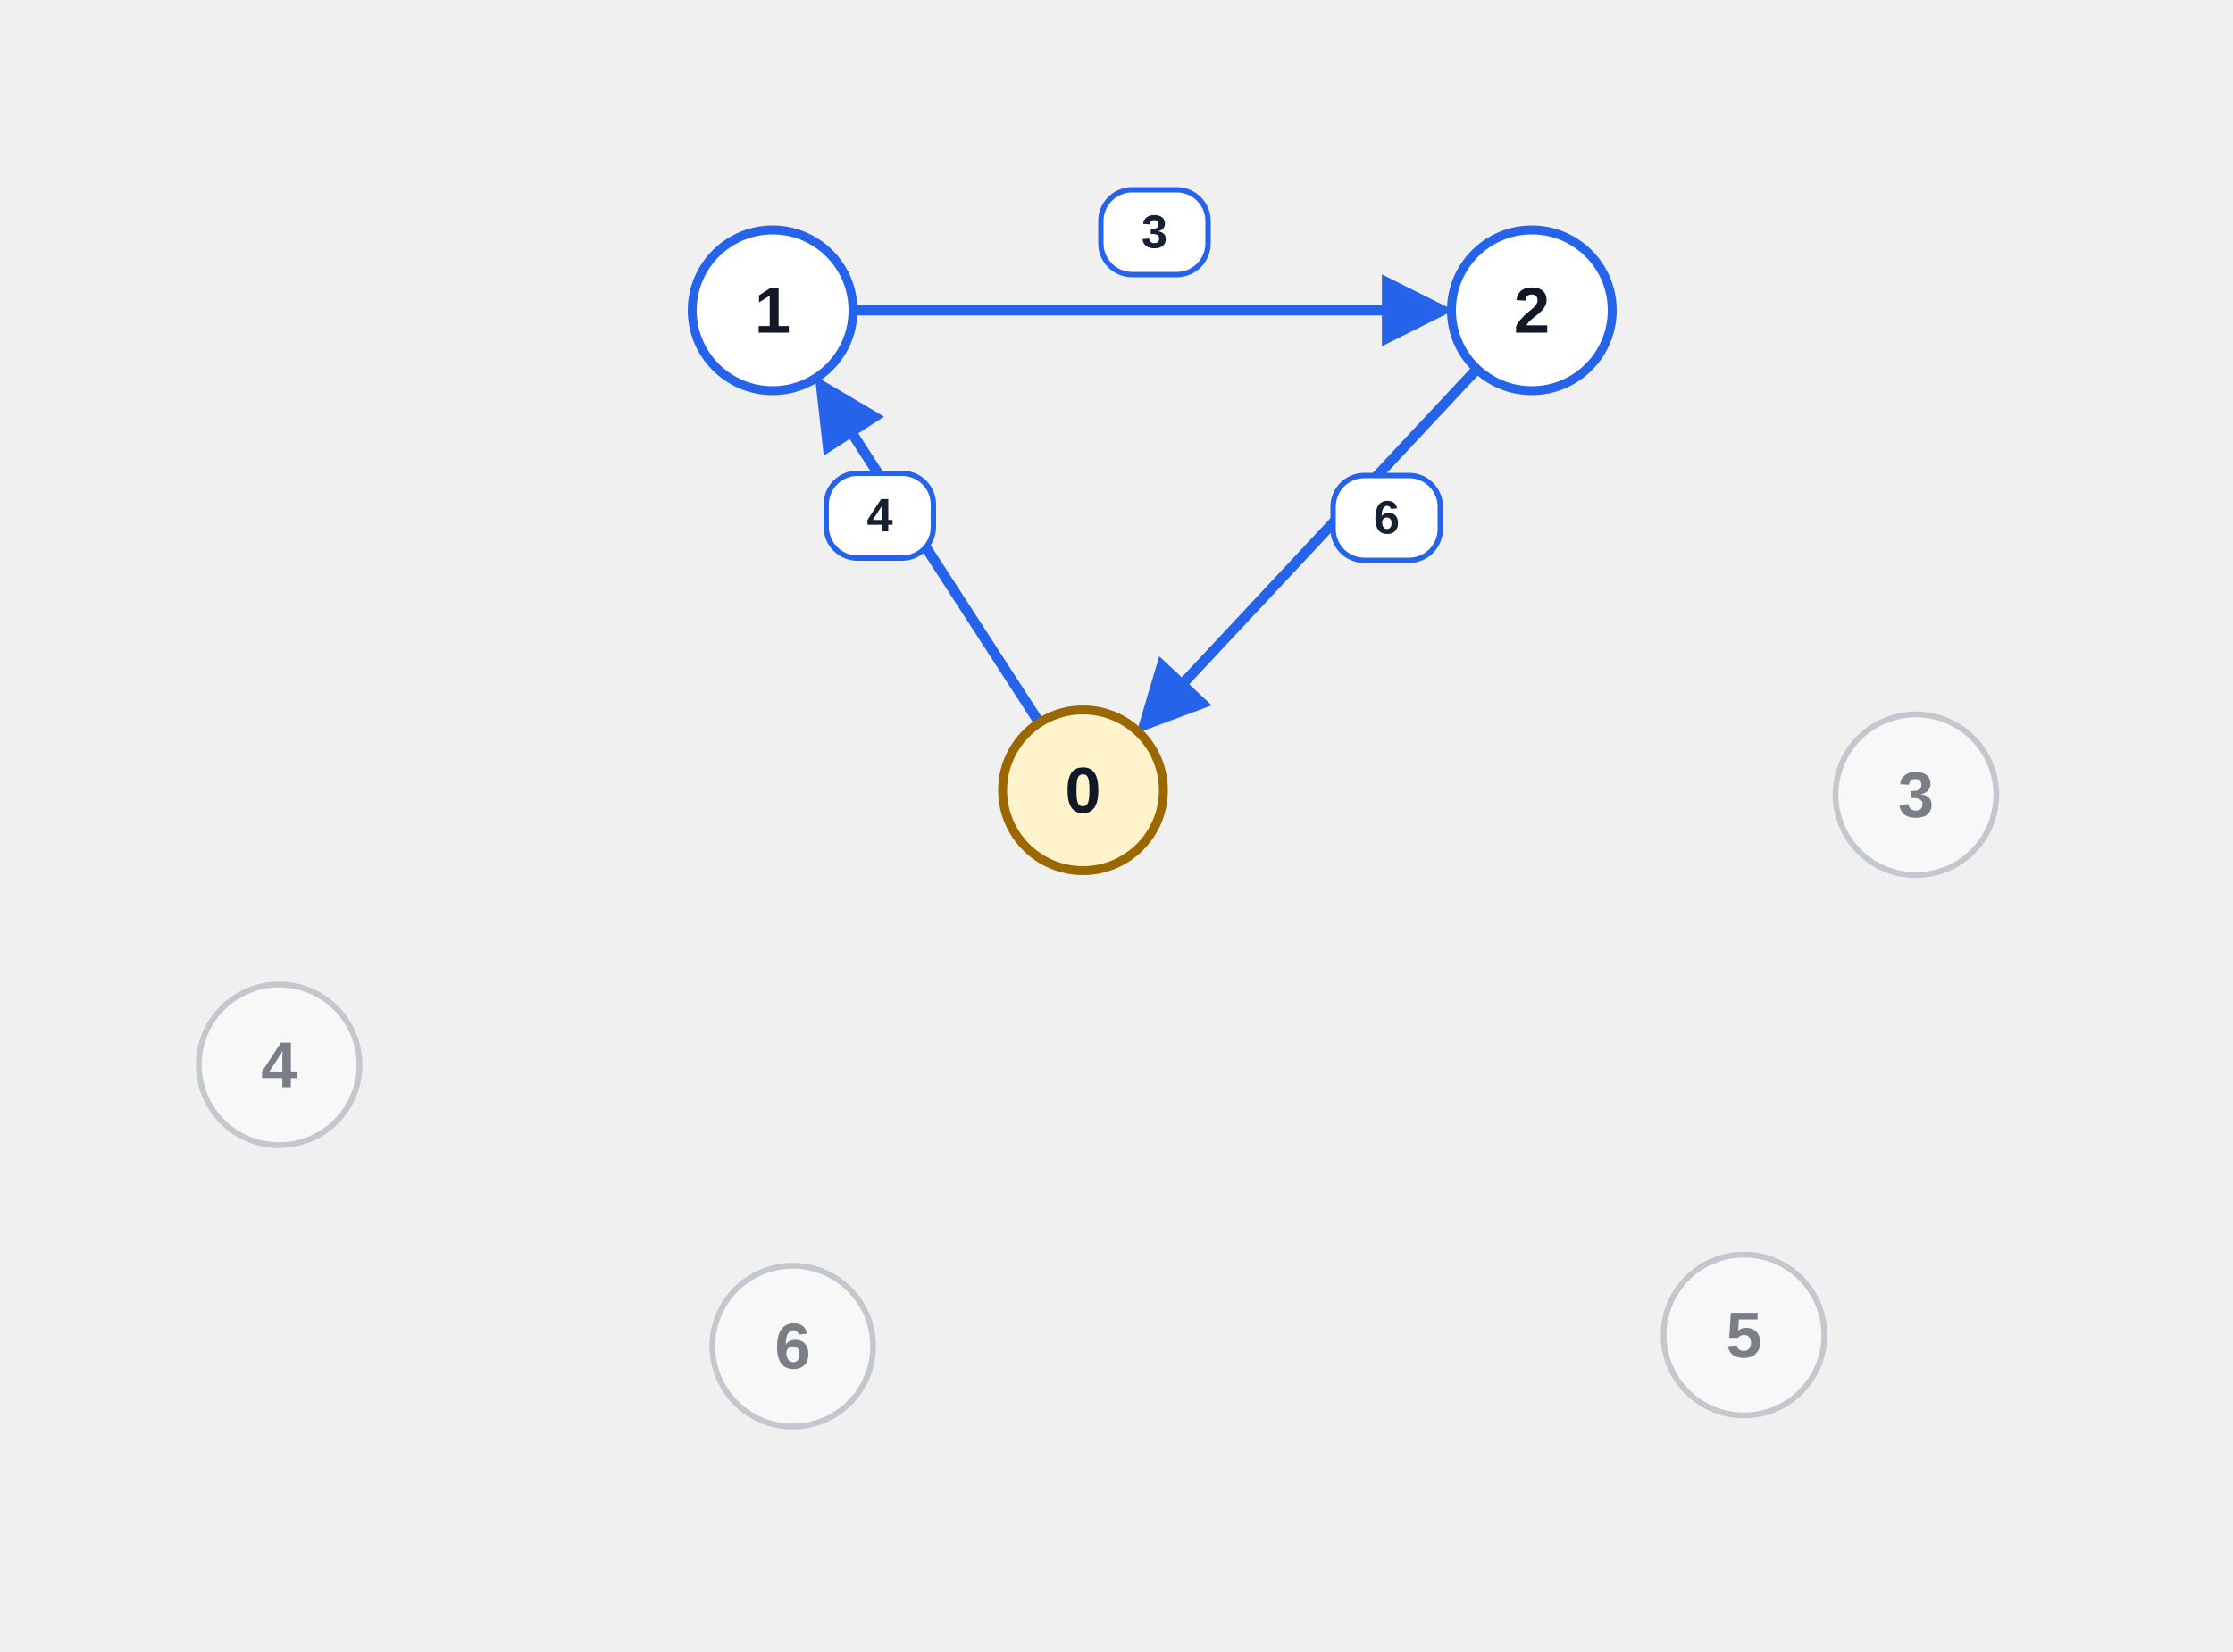
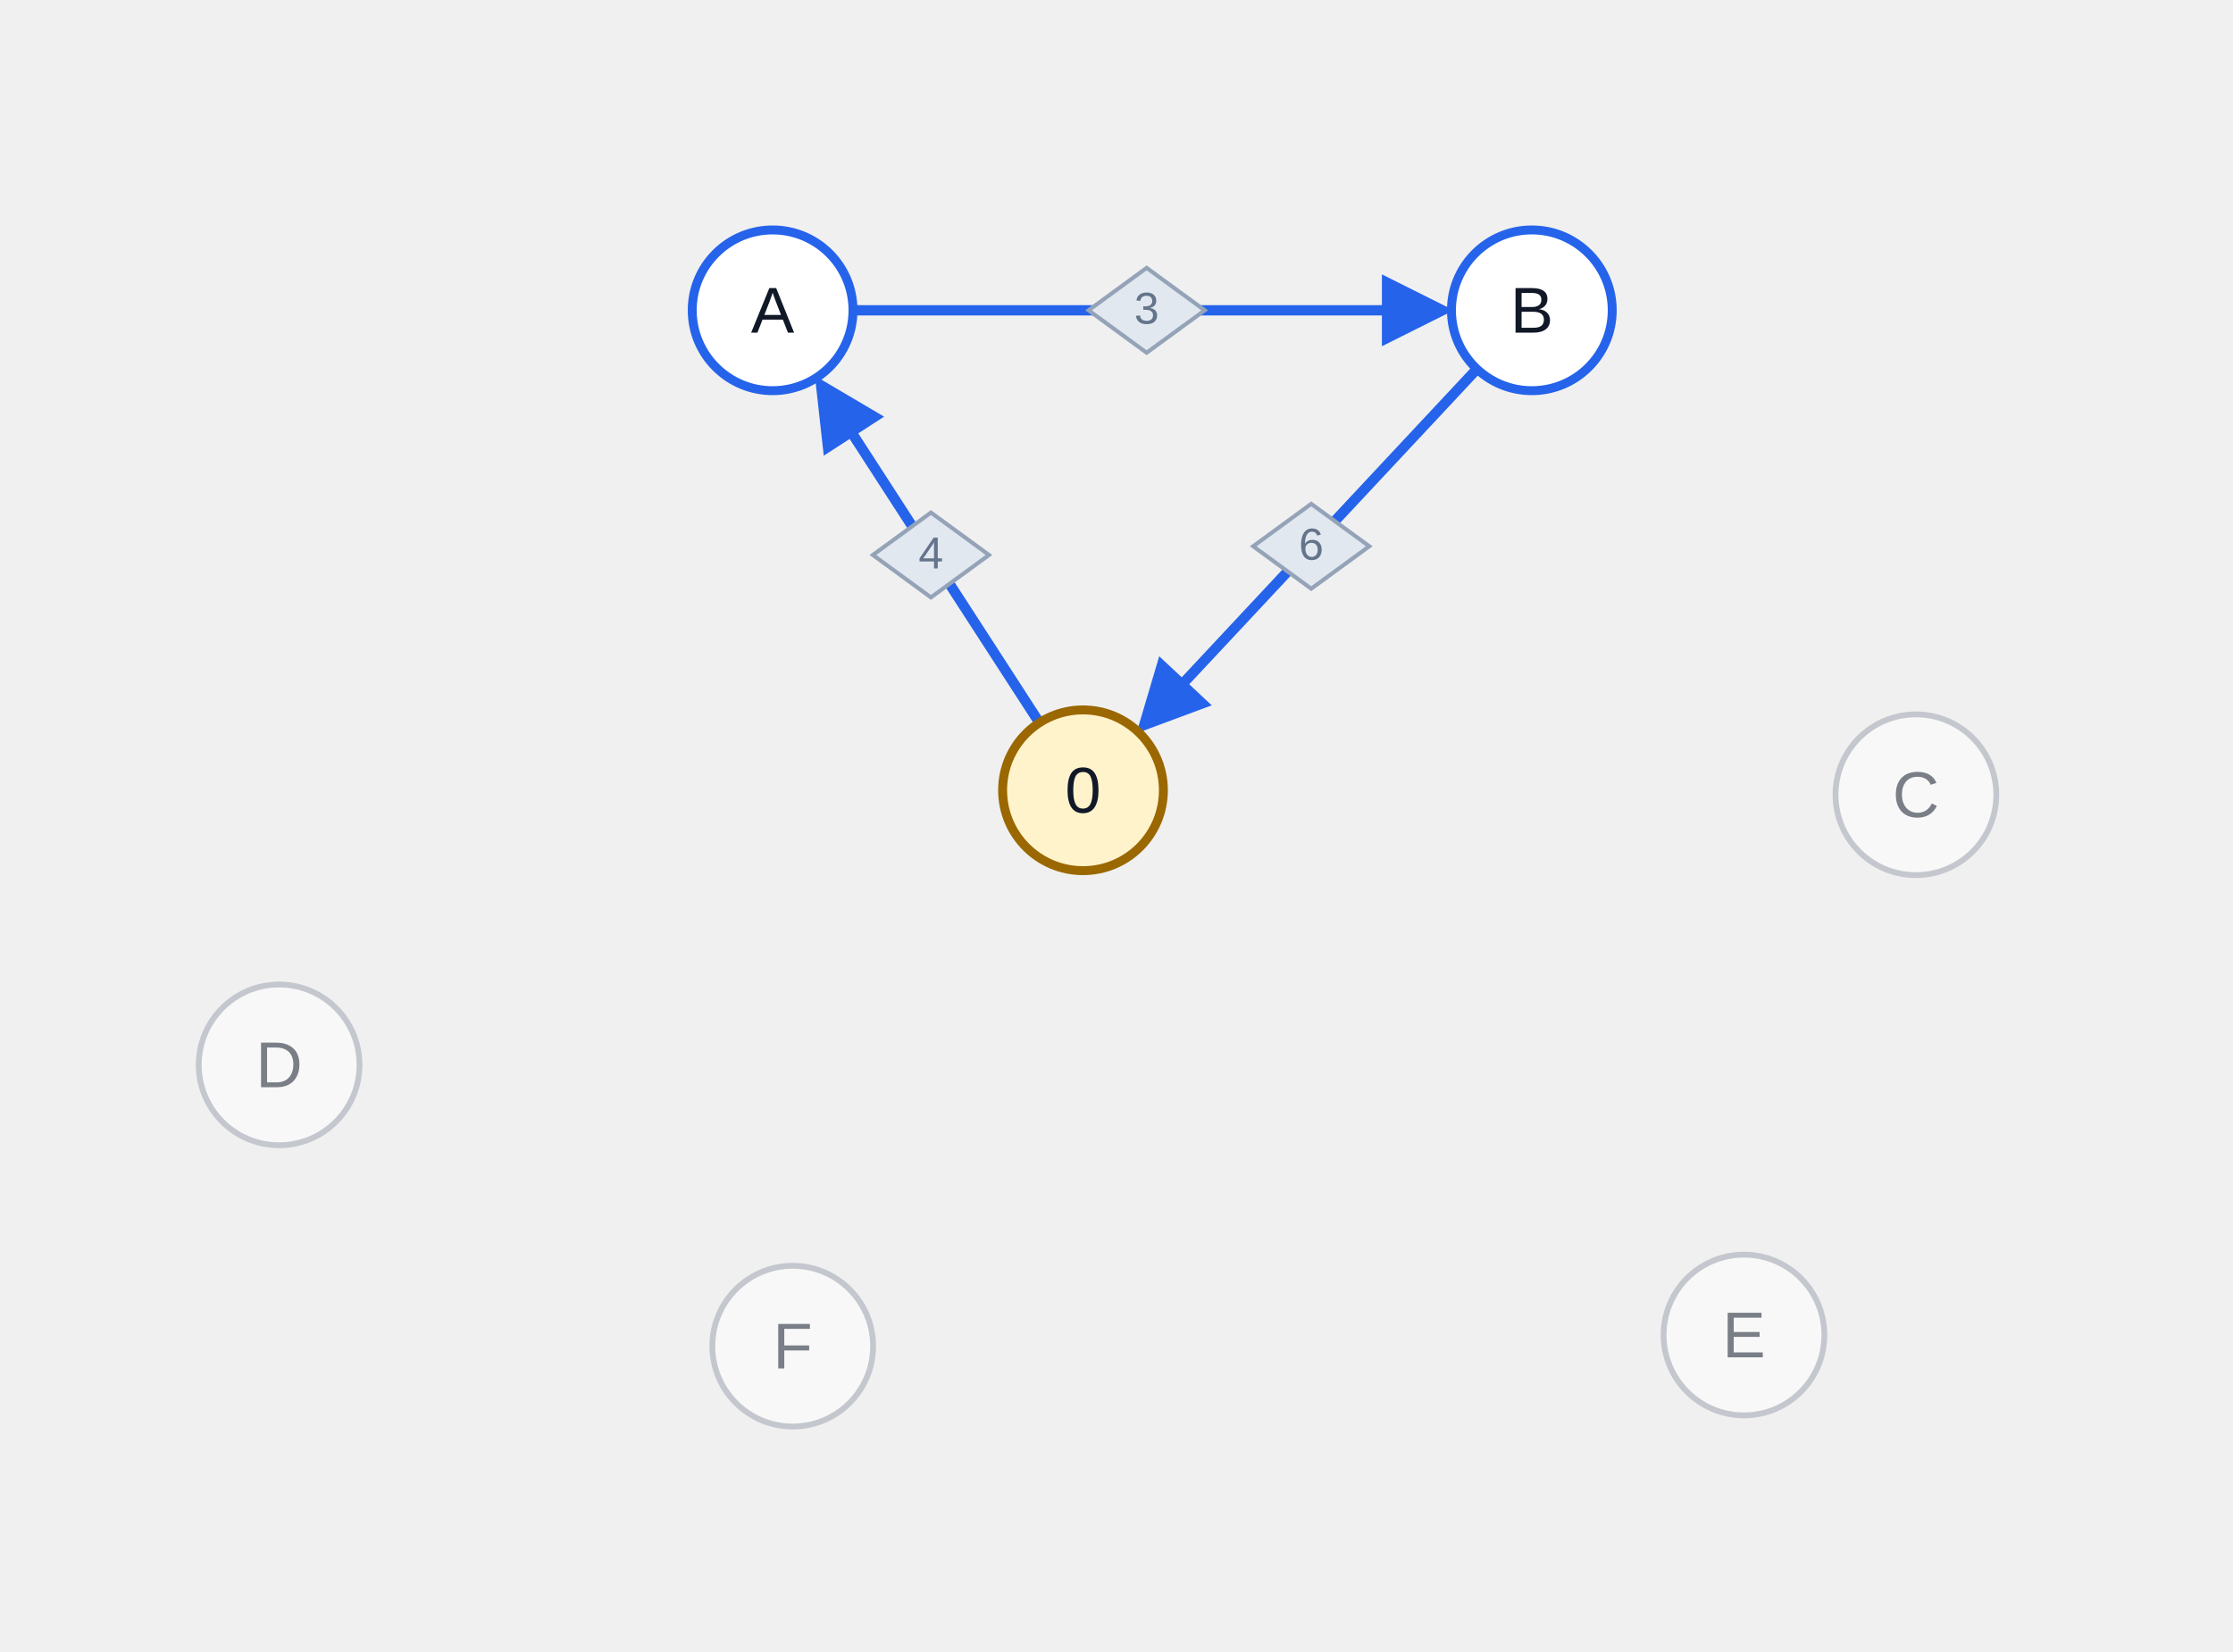
<svg xmlns="http://www.w3.org/2000/svg" width="1000" height="740" viewBox="0 0 1000 740" role="img" aria-labelledby="title description">
  <defs>
    <marker id="arrow-1" viewBox="0 0 12 12" markerWidth="7" markerHeight="7" refX="9" refY="6" orient="auto">
      <path d="M 0 0 L 12 6 L 0 12 z" fill="#2563eb" />
    </marker>
    <marker id="arrow-2" viewBox="0 0 12 12" markerWidth="7" markerHeight="7" refX="9" refY="6" orient="auto">
      <path d="M 0 0 L 12 6 L 0 12 z" fill="#059669" />
    </marker>
    <marker id="arrow-3" viewBox="0 0 12 12" markerWidth="7" markerHeight="7" refX="9" refY="6" orient="auto">
      <path d="M 0 0 L 12 6 L 0 12 z" fill="#ea580c" />
    </marker>
    <marker id="arrow-gray" viewBox="0 0 12 12" markerWidth="7" markerHeight="7" refX="9" refY="6" orient="auto">
      <path d="M 0 0 L 12 6 L 0 12 z" fill="#64748b" />
    </marker>
  </defs>
  <line x1="464.4" y1="322.1" x2="369.3" y2="175.1" fill="none" stroke="#2563eb" stroke-width="4.6" stroke-linecap="round" marker-end="url(#arrow-1)" opacity="1" />
  <g>
-     <rect x="370" y="212" width="48" height="38" rx="14" fill="#fff" stroke="#2563eb" stroke-width="2.4" />
-     <text x="394" y="238" font-family="Arial,Helvetica,sans-serif" font-weight="800" font-size="21" text-anchor="middle" fill="#172033">4</text>
+     <polygon points="416.9,229.6 442.9,248.6 416.9,267.6 390.9,248.6" fill="#e2e8f0" stroke="#94a3b8" stroke-width="1.8" />
+     <text x="416.9" y="254.6" font-family="Arial,Helvetica,sans-serif" font-weight="400" font-size="20" text-anchor="middle" fill="#64748b">4</text>
  </g>
  <line x1="384.0" y1="139.0" x2="643.0" y2="139.0" fill="none" stroke="#2563eb" stroke-width="4.6" stroke-linecap="round" marker-end="url(#arrow-1)" opacity="1" />
  <g>
-     <rect x="493" y="85" width="48" height="38" rx="14" fill="#fff" stroke="#2563eb" stroke-width="2.4" />
-     <text x="517" y="111" font-family="Arial,Helvetica,sans-serif" font-weight="800" font-size="21" text-anchor="middle" fill="#172033">3</text>
+     <polygon points="513.5,120.0 539.5,139.0 513.5,158.0 487.5,139.0" fill="#e2e8f0" stroke="#94a3b8" stroke-width="1.8" />
+     <text x="513.5" y="145.0" font-family="Arial,Helvetica,sans-serif" font-weight="400" font-size="20" text-anchor="middle" fill="#64748b">3</text>
  </g>
  <line x1="660.0" y1="166.8" x2="514.4" y2="322.6" fill="none" stroke="#2563eb" stroke-width="4.6" stroke-linecap="round" marker-end="url(#arrow-1)" opacity="1" />
  <g>
-     <rect x="597" y="213" width="48" height="38" rx="14" fill="#fff" stroke="#2563eb" stroke-width="2.4" />
-     <text x="621" y="239" font-family="Arial,Helvetica,sans-serif" font-weight="800" font-size="21" text-anchor="middle" fill="#172033">6</text>
+     <polygon points="587.2,225.7 613.2,244.7 587.2,263.7 561.2,244.7" fill="#e2e8f0" stroke="#94a3b8" stroke-width="1.8" />
+     <text x="587.2" y="250.7" font-family="Arial,Helvetica,sans-serif" font-weight="400" font-size="20" text-anchor="middle" fill="#64748b">6</text>
  </g>
  <g opacity="1">
    <circle cx="485" cy="354" r="36" stroke="#9a6700" stroke-width="4" fill="#fff3cb" />
-     <text x="485" y="364" text-anchor="middle" font-family="Arial,Helvetica,sans-serif" font-size="29" font-weight="800" fill="#111827">0</text>
+     <text x="485" y="364" text-anchor="middle" font-family="Arial,Helvetica,sans-serif" font-size="29" font-weight="400" fill="#111827">0</text>
  </g>
  <g opacity="1">
    <circle cx="346" cy="139" r="36" stroke="#2563eb" stroke-width="4" fill="#ffffff" />
-     <text x="346" y="149" text-anchor="middle" font-family="Arial,Helvetica,sans-serif" font-size="29" font-weight="800" fill="#111827">1</text>
+     <text x="346" y="149" text-anchor="middle" font-family="Arial,Helvetica,sans-serif" font-size="29" font-weight="400" fill="#111827">A</text>
  </g>
  <g opacity="1">
    <circle cx="686" cy="139" r="36" stroke="#2563eb" stroke-width="4" fill="#ffffff" />
-     <text x="686" y="149" text-anchor="middle" font-family="Arial,Helvetica,sans-serif" font-size="29" font-weight="800" fill="#111827">2</text>
+     <text x="686" y="149" text-anchor="middle" font-family="Arial,Helvetica,sans-serif" font-size="29" font-weight="400" fill="#111827">B</text>
  </g>
  <g opacity="0.53">
    <circle cx="858" cy="356" r="36" stroke="#9ca3af" stroke-width="2.6" fill="#ffffff" />
-     <text x="858" y="366" text-anchor="middle" font-family="Arial,Helvetica,sans-serif" font-size="29" font-weight="800" fill="#111827">3</text>
+     <text x="858" y="366" text-anchor="middle" font-family="Arial,Helvetica,sans-serif" font-size="29" font-weight="400" fill="#111827">C</text>
  </g>
  <g opacity="0.53">
    <circle cx="781" cy="598" r="36" stroke="#9ca3af" stroke-width="2.6" fill="#ffffff" />
-     <text x="781" y="608" text-anchor="middle" font-family="Arial,Helvetica,sans-serif" font-size="29" font-weight="800" fill="#111827">5</text>
+     <text x="781" y="608" text-anchor="middle" font-family="Arial,Helvetica,sans-serif" font-size="29" font-weight="400" fill="#111827">E</text>
  </g>
  <g opacity="0.53">
    <circle cx="355" cy="603" r="36" stroke="#9ca3af" stroke-width="2.6" fill="#ffffff" />
-     <text x="355" y="613" text-anchor="middle" font-family="Arial,Helvetica,sans-serif" font-size="29" font-weight="800" fill="#111827">6</text>
+     <text x="355" y="613" text-anchor="middle" font-family="Arial,Helvetica,sans-serif" font-size="29" font-weight="400" fill="#111827">F</text>
  </g>
  <g opacity="0.53">
    <circle cx="125" cy="477" r="36" stroke="#9ca3af" stroke-width="2.6" fill="#ffffff" />
-     <text x="125" y="487" text-anchor="middle" font-family="Arial,Helvetica,sans-serif" font-size="29" font-weight="800" fill="#111827">4</text>
+     <text x="125" y="487" text-anchor="middle" font-family="Arial,Helvetica,sans-serif" font-size="29" font-weight="400" fill="#111827">D</text>
  </g>
</svg>
